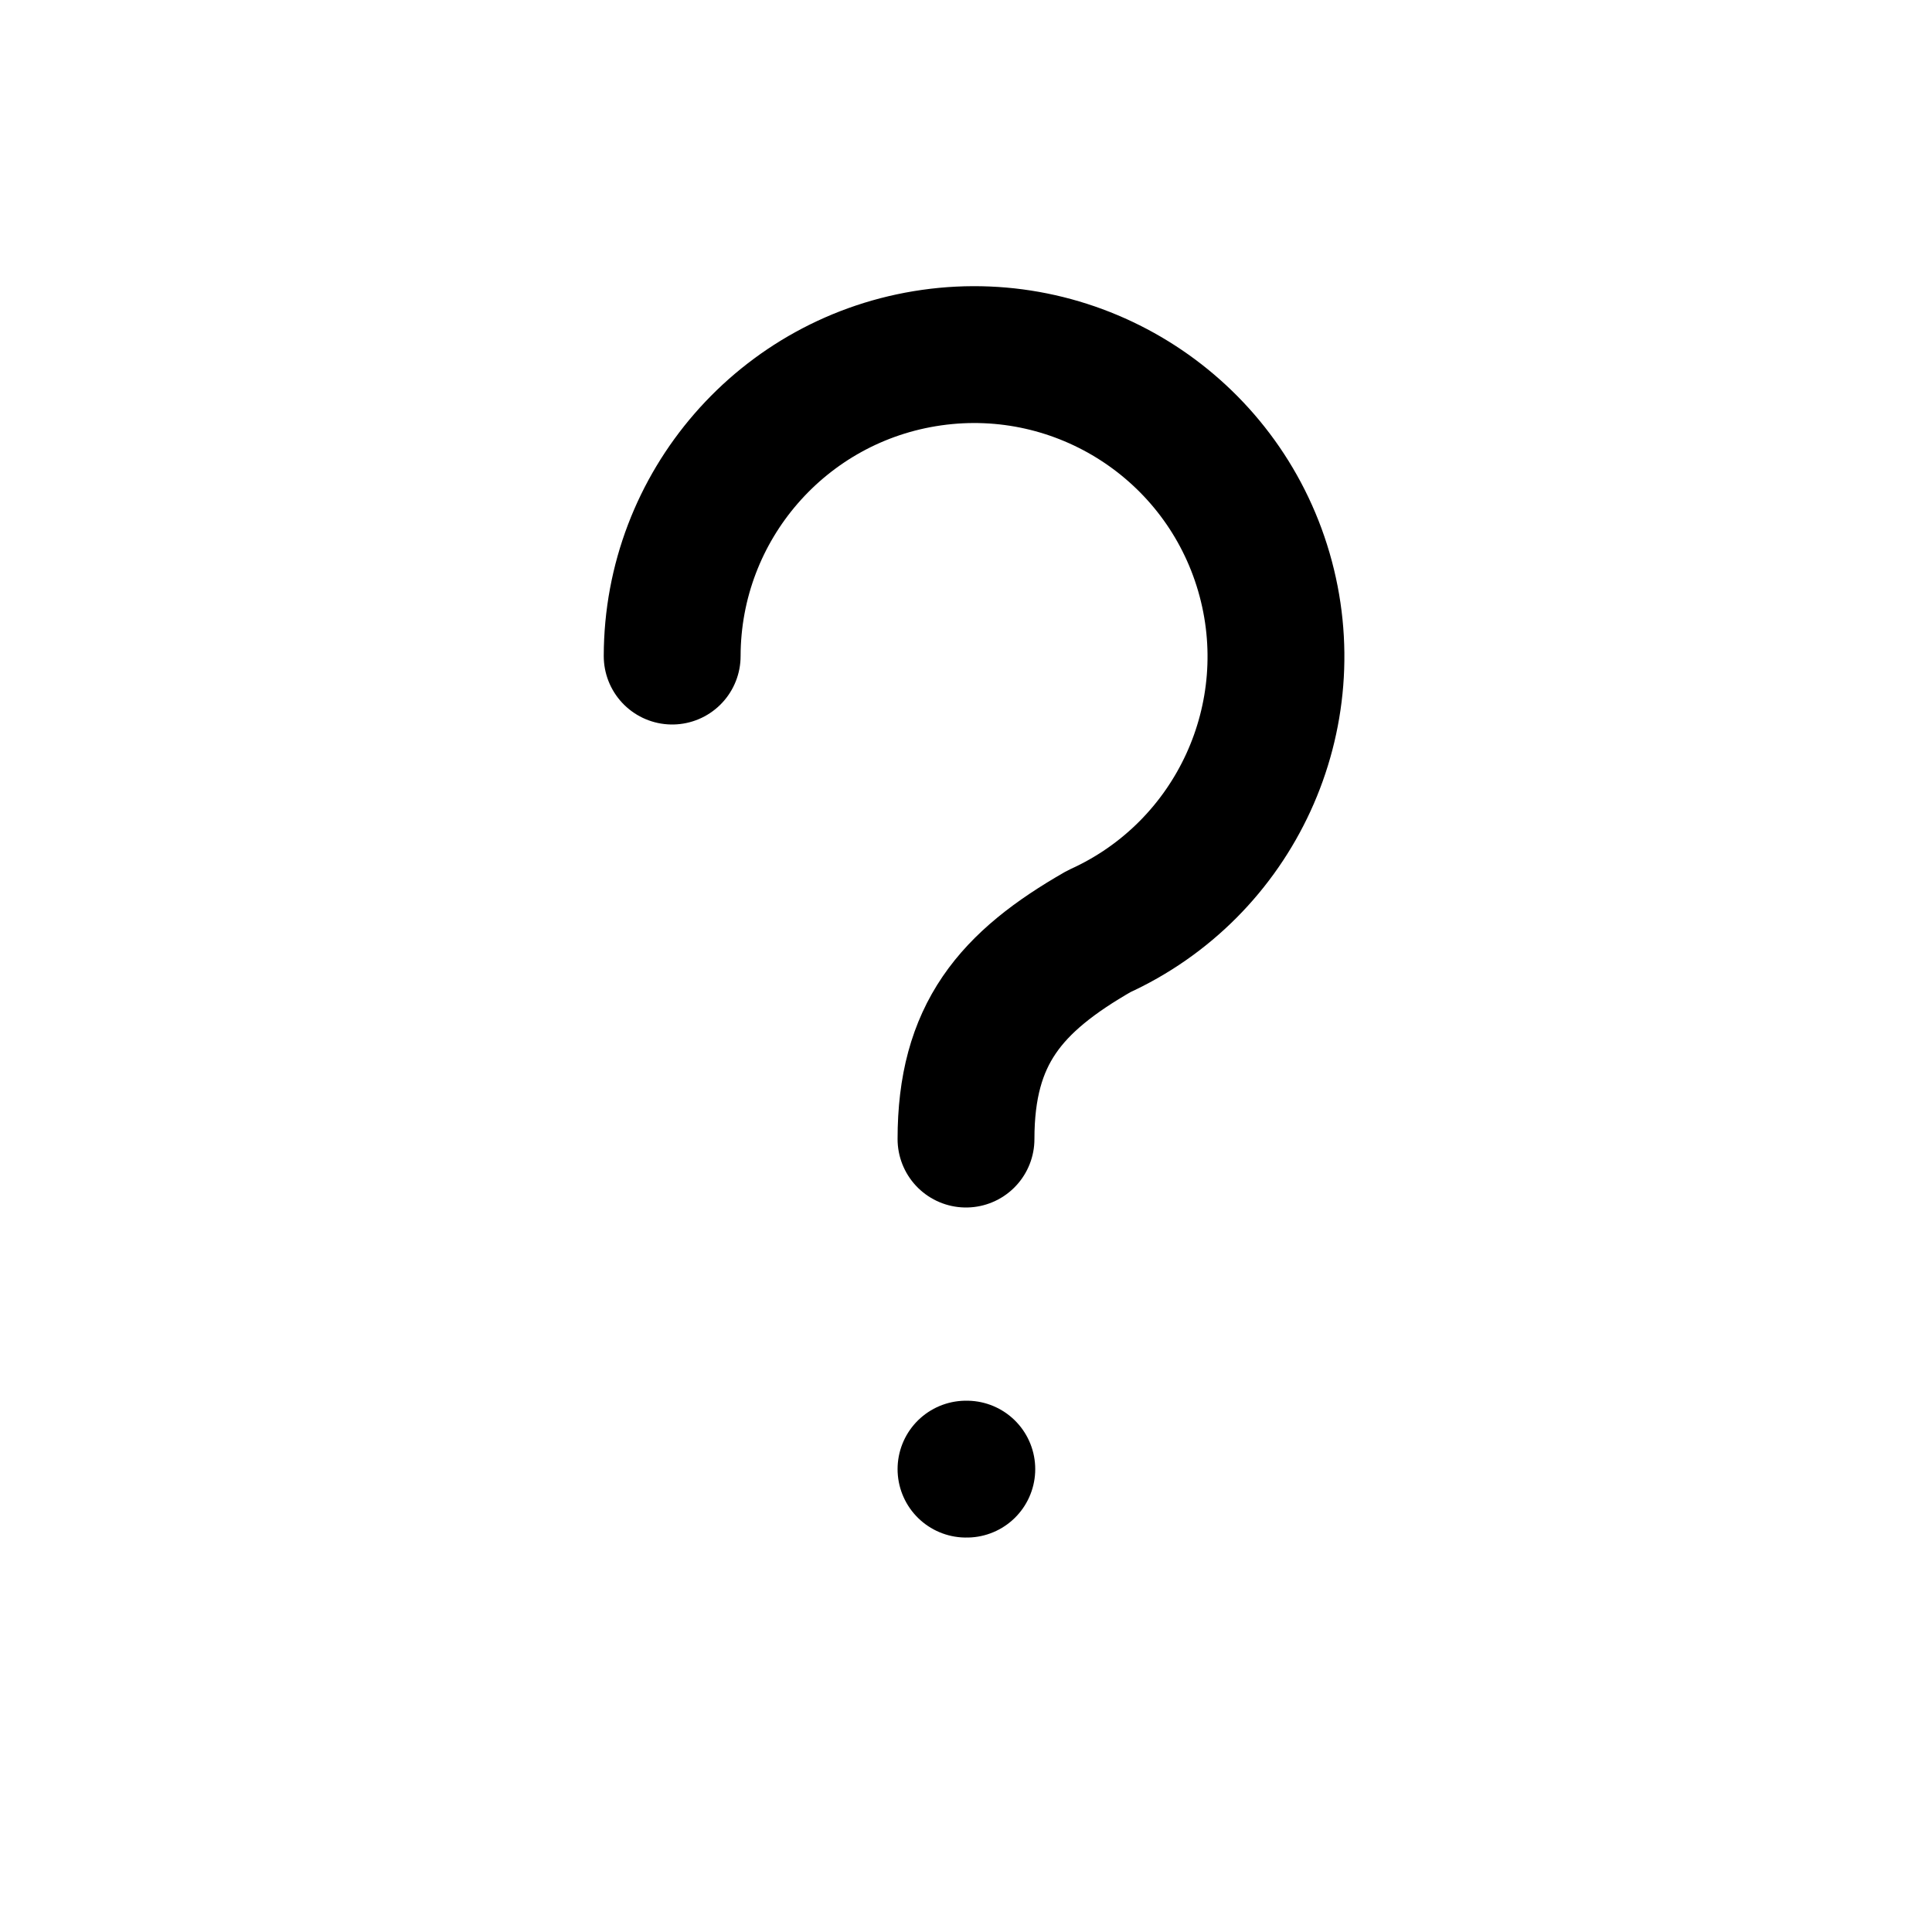
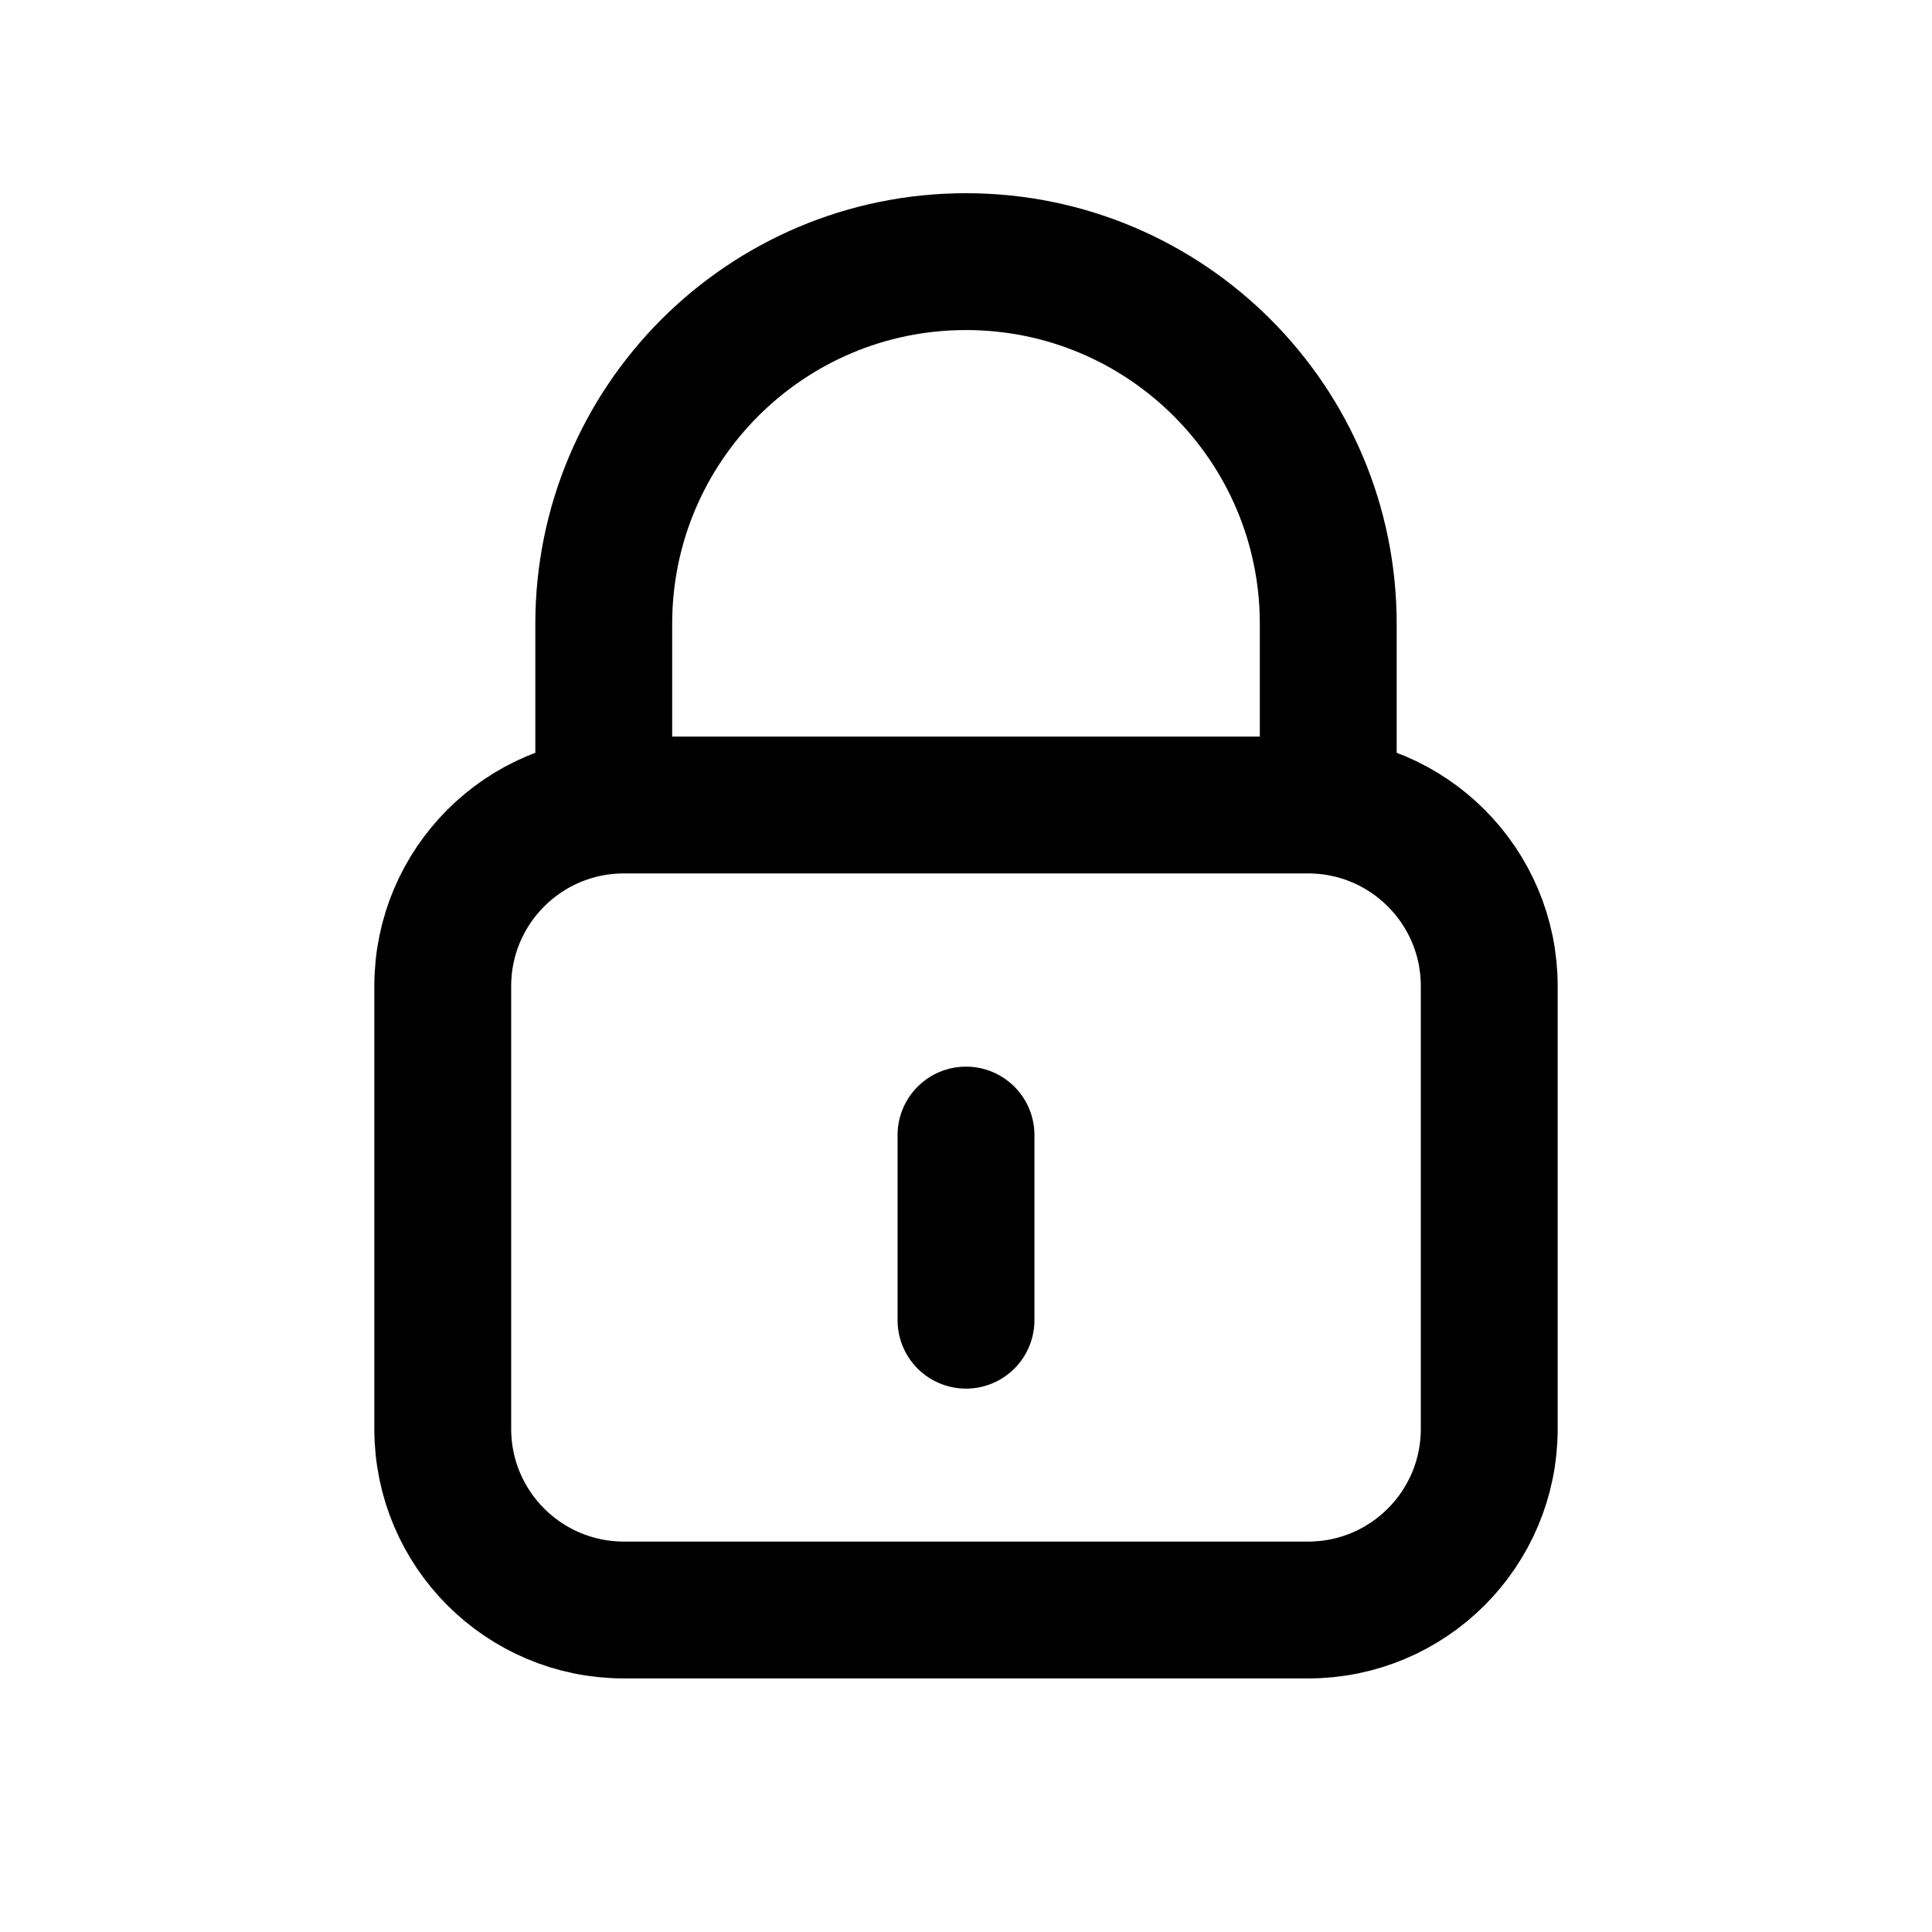
<svg xmlns="http://www.w3.org/2000/svg" viewBox="0 0 24 24" width="24" height="24">
  <g fill="none" stroke="#000000" stroke-width="1.7" stroke-linecap="round" stroke-linejoin="round">
-     <path d="M8.35 8.15a3.75 3.75 0 1 1 5.3 3.42C12.55 12.2 12 12.85 12 14.15" />
-     <path d="M12 18.25h.01" />
+     <path d="M7.5 10V7.75a4.5 4.5 0 0 1 9 0V10" />
+     <rect x="5.5" y="10" width="13" height="10" rx="2.25" />
+     <path d="M12 14.1v2.3" />
  </g>
</svg>
